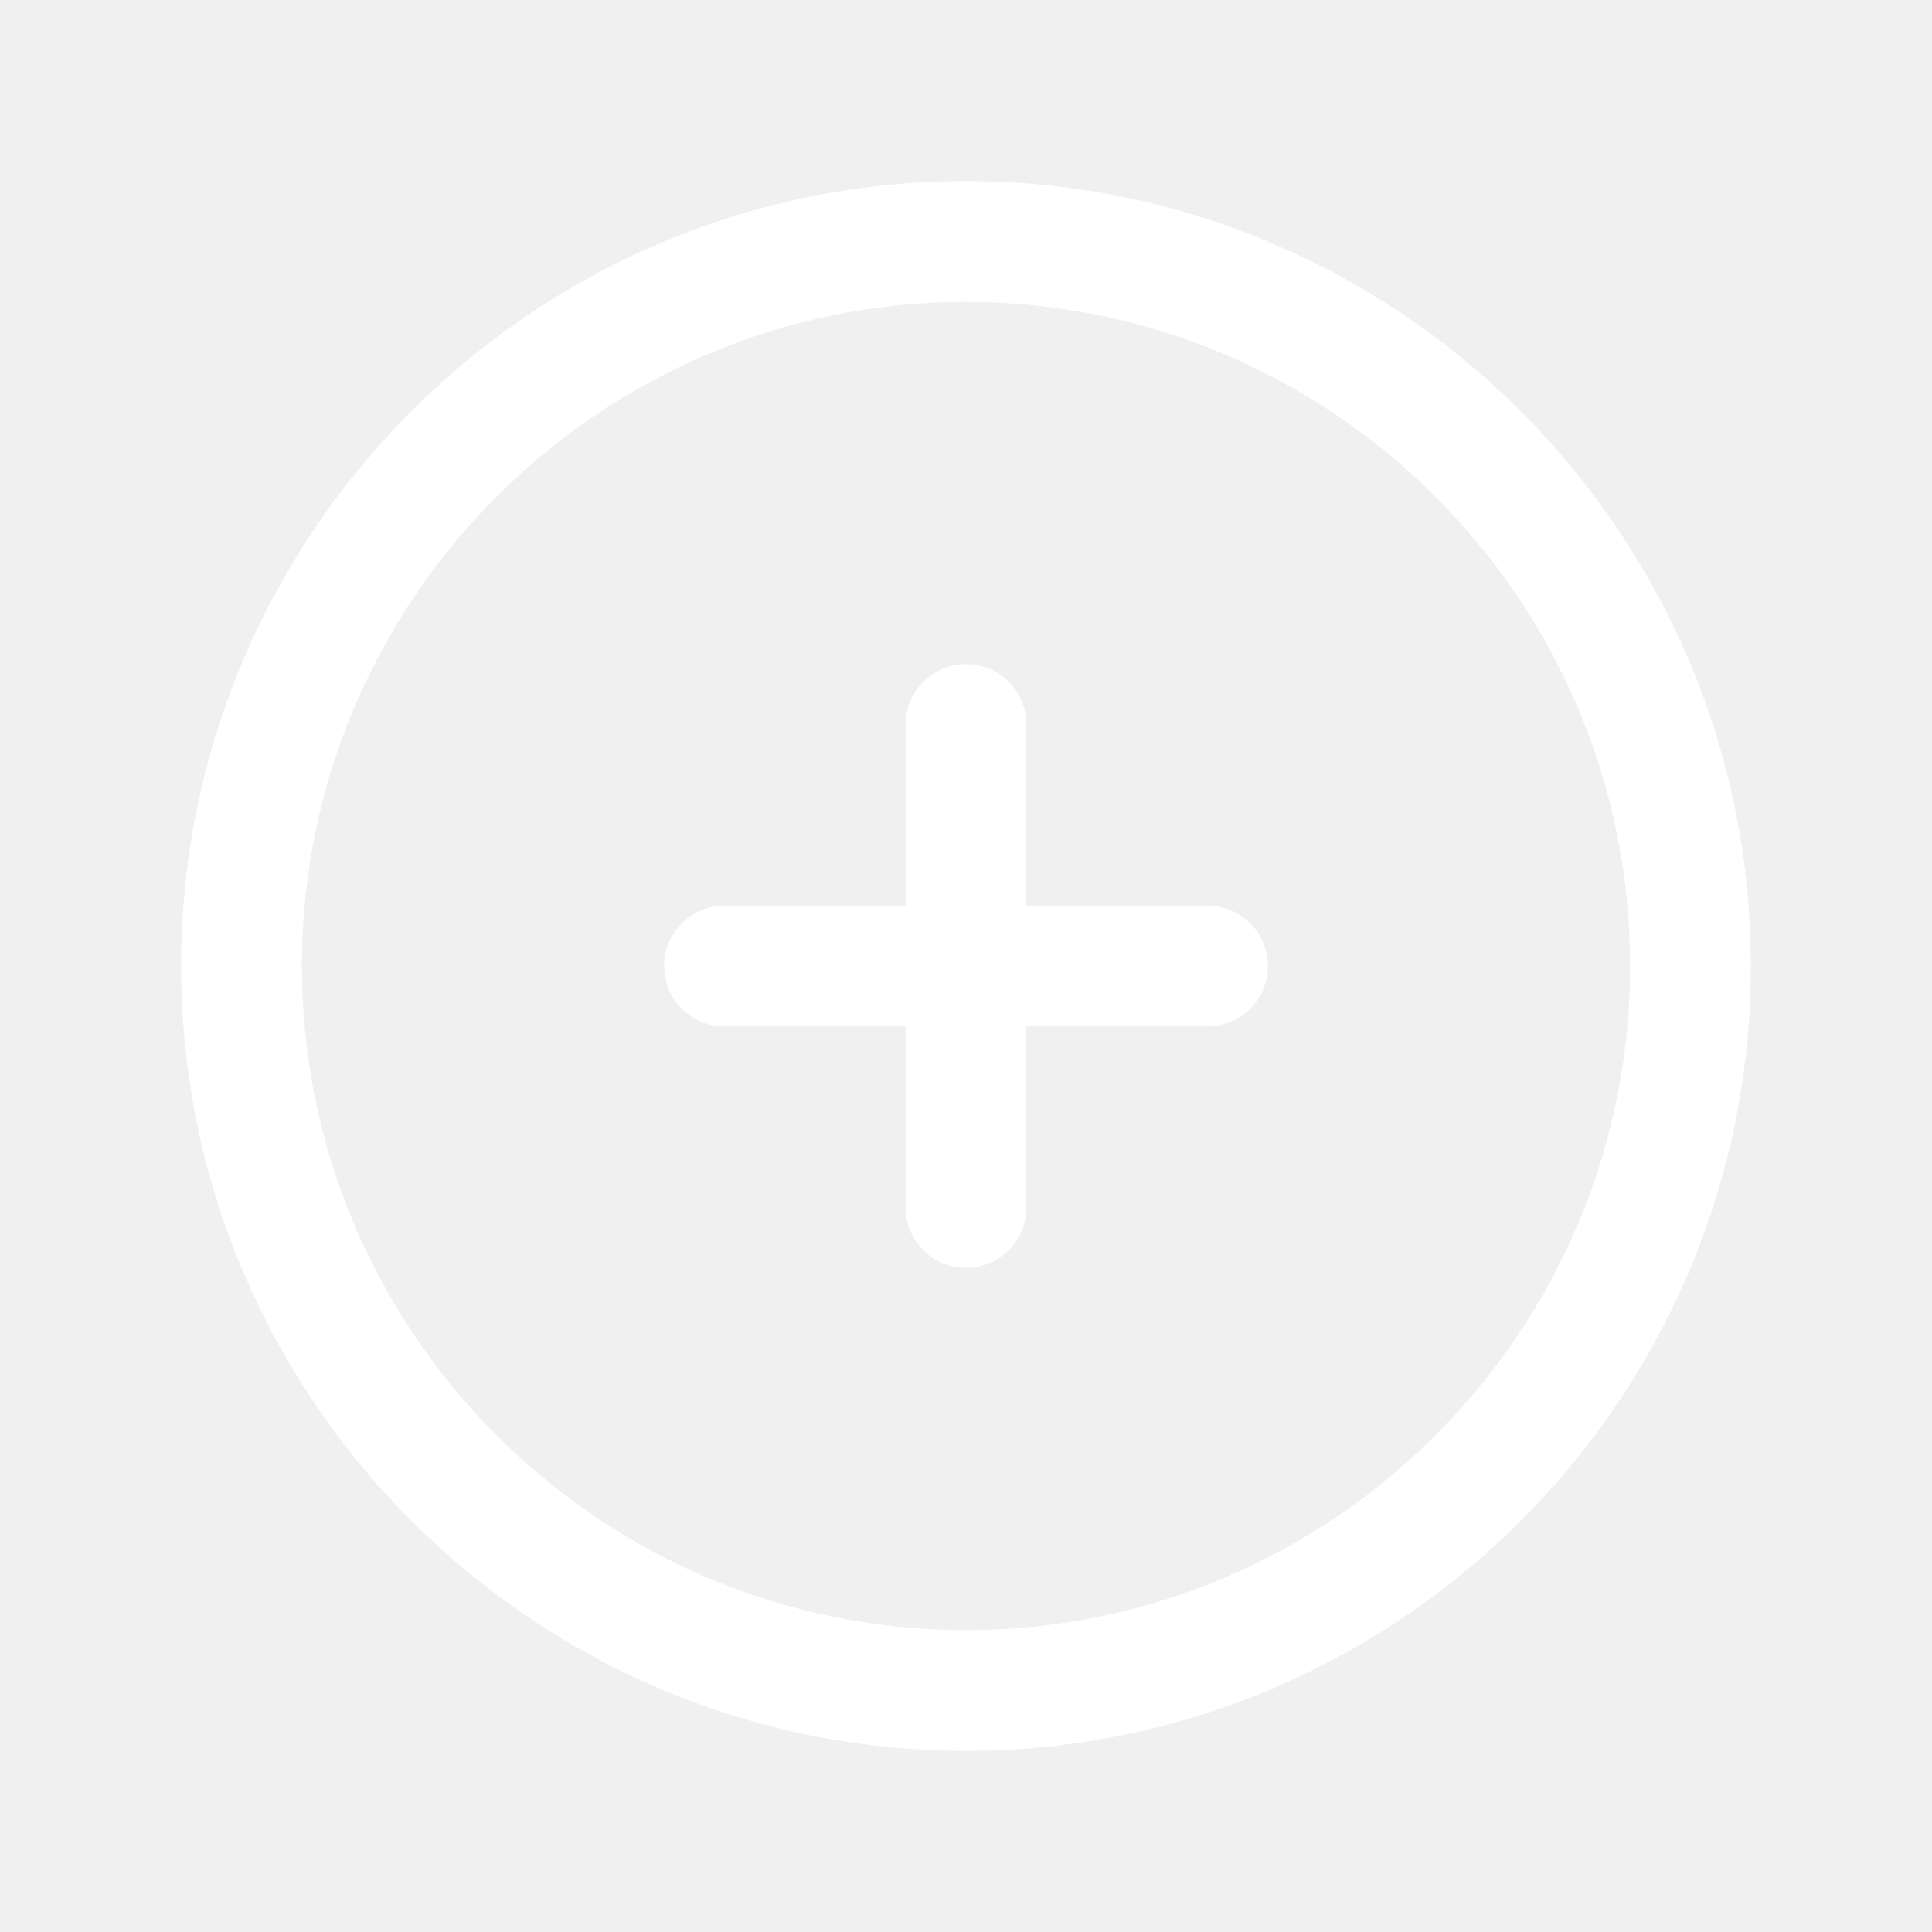
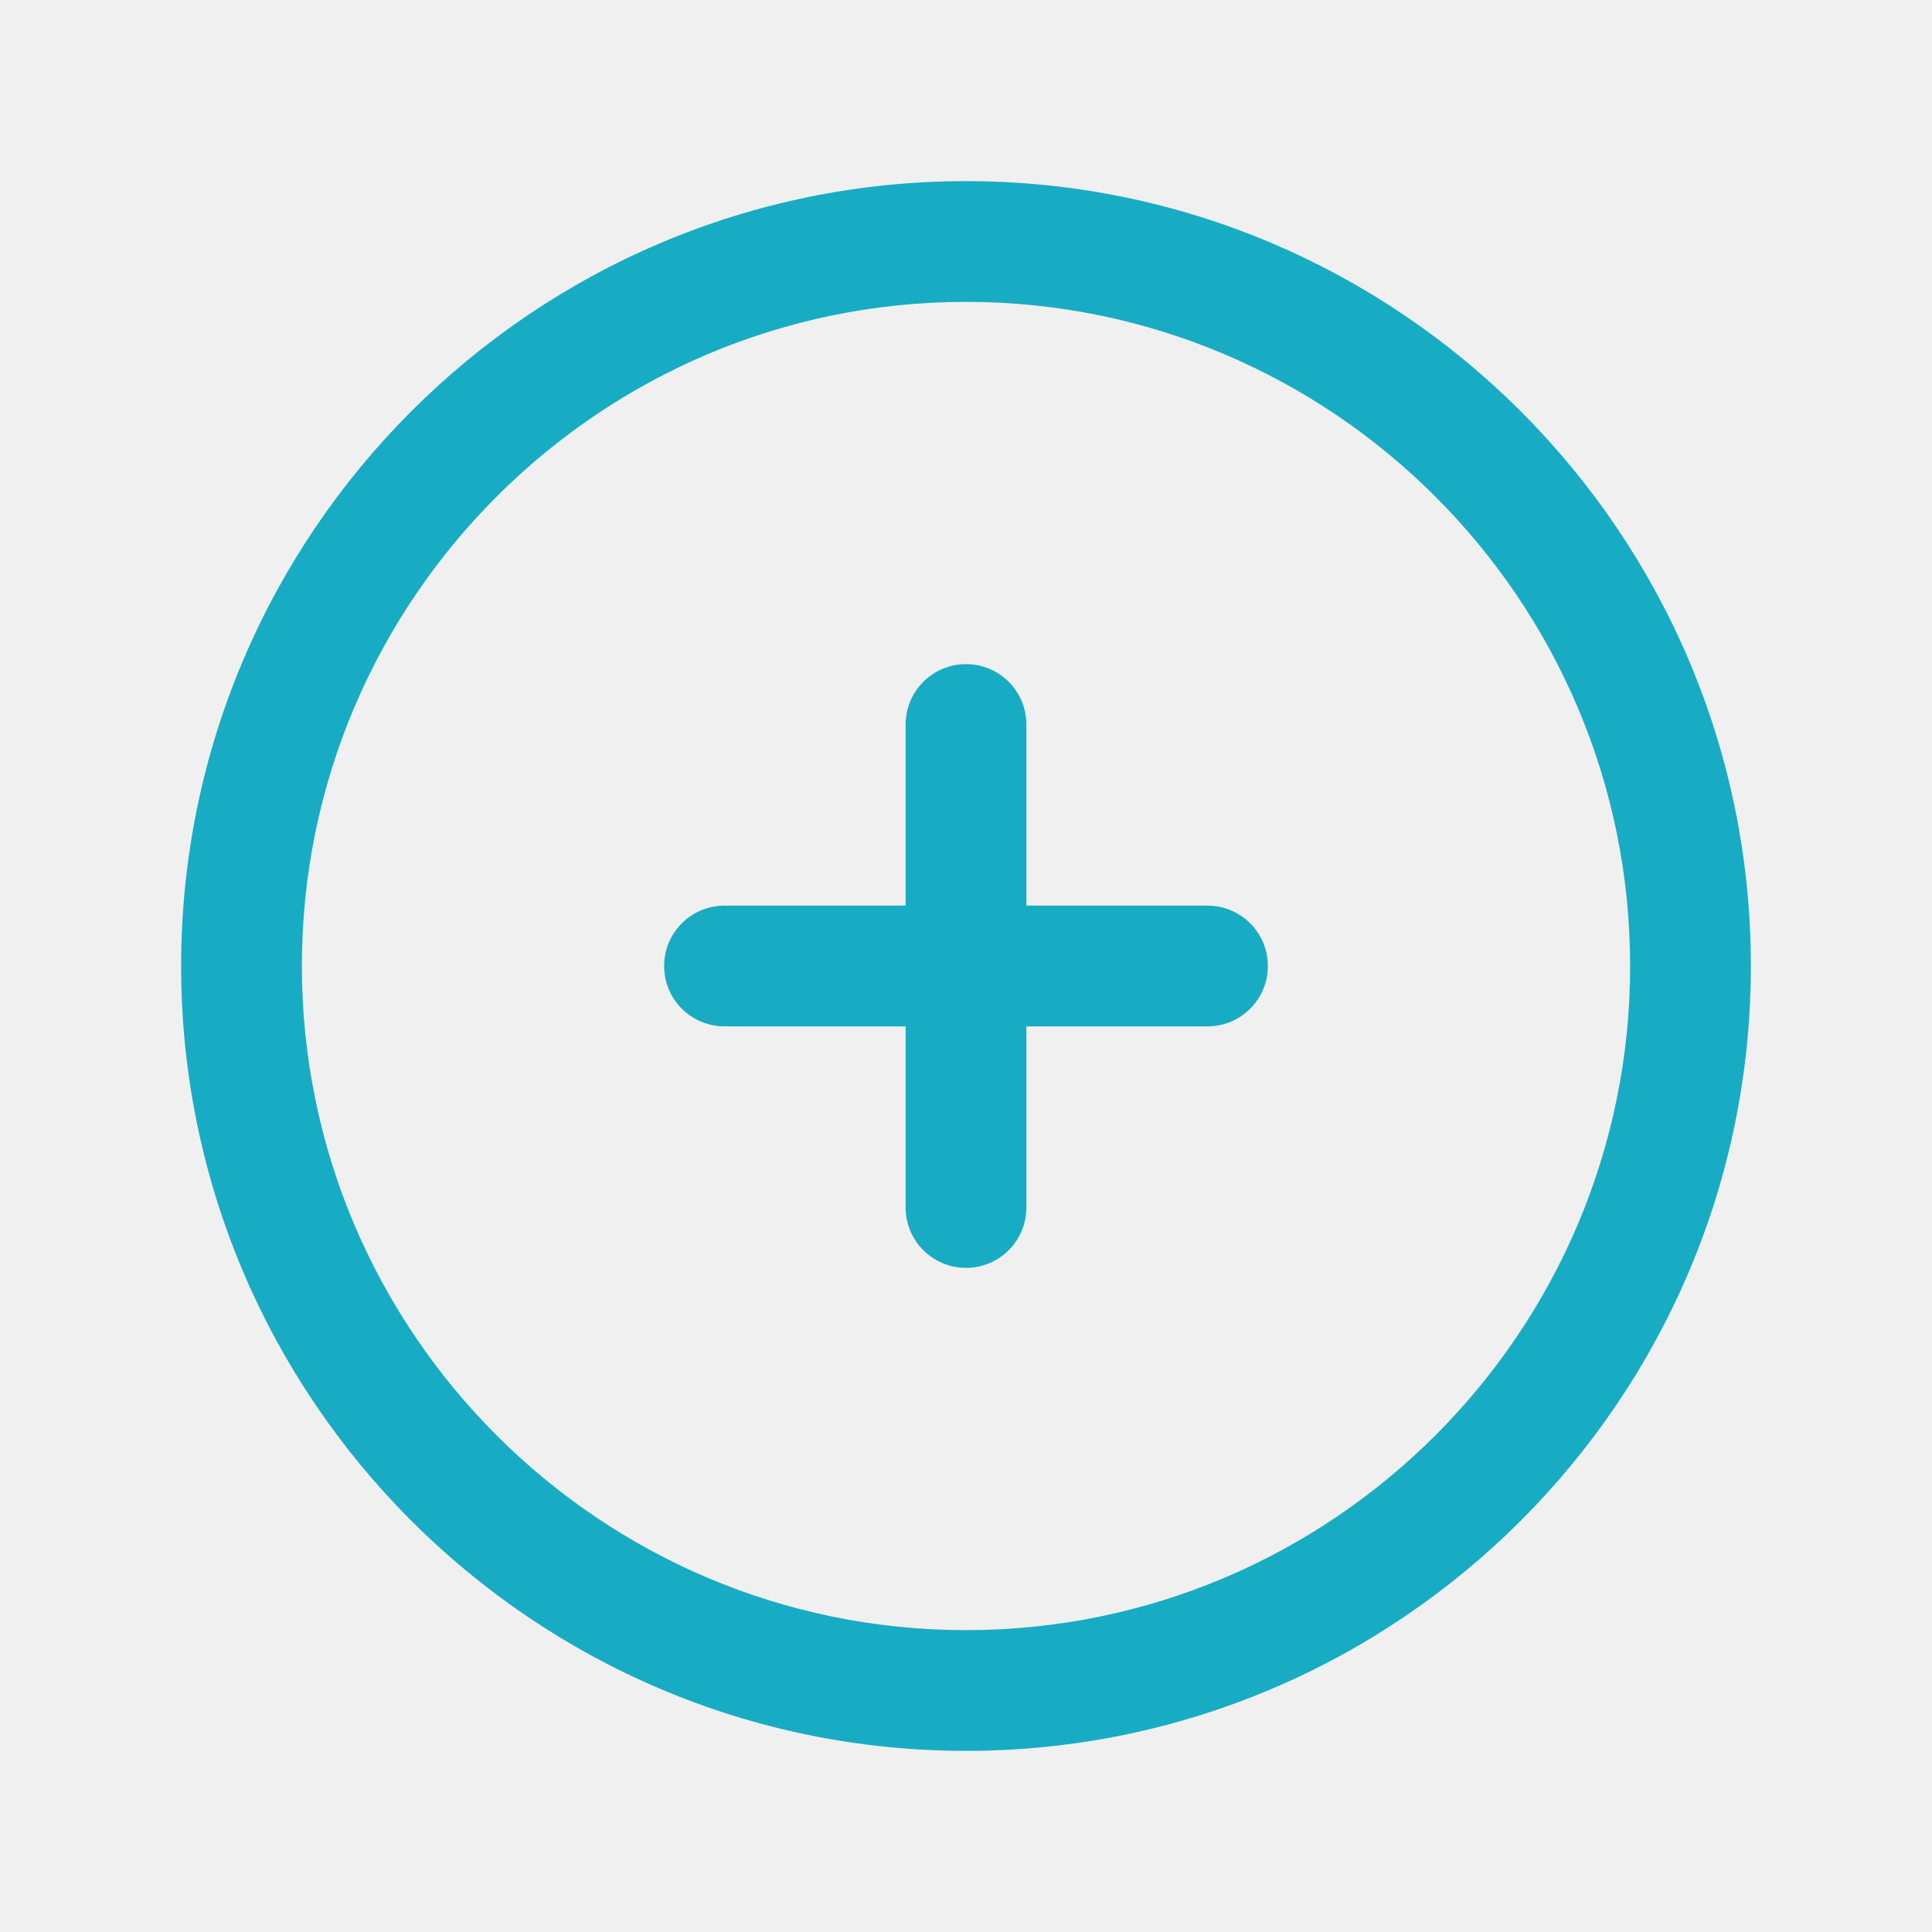
<svg xmlns="http://www.w3.org/2000/svg" width="32" height="32" viewBox="0 0 32 32" fill="none">
-   <path d="M16 29C8.832 29 3 23.168 3 16C3 8.832 8.832 3 16 3C23.169 3 29 8.832 29 16C29 23.168 23.169 29 16 29ZM16 5C9.935 5 5 9.935 5 16C5 22.065 9.935 27 16 27C22.065 27 27 22.065 27 16C27 9.935 22.065 5 16 5Z" fill="white" />
-   <path d="M16 21C15.448 21 15 20.553 15 20V12C15 11.447 15.448 11 16 11C16.552 11 17 11.447 17 12V20C17 20.553 16.552 21 16 21Z" fill="white" />
-   <path d="M20 17H12C11.448 17 11 16.553 11 16C11 15.447 11.448 15 12 15H20C20.552 15 21 15.447 21 16C21 16.553 20.552 17 20 17Z" fill="white" />
+   <path d="M16 29C8.832 29 3 23.168 3 16C3 8.832 8.832 3 16 3C23.169 3 29 8.832 29 16C29 23.168 23.169 29 16 29ZM16 5C9.935 5 5 9.935 5 16C5 22.065 9.935 27 16 27C22.065 27 27 22.065 27 16C27 9.935 22.065 5 16 5Z" fill="#18ACC4" />
+   <path d="M16 21C15.448 21 15 20.553 15 20V12C15 11.447 15.448 11 16 11C16.552 11 17 11.447 17 12V20C17 20.553 16.552 21 16 21Z" fill="#18ACC4" />
+   <path d="M20 17H12C11.448 17 11 16.553 11 16C11 15.447 11.448 15 12 15H20C20.552 15 21 15.447 21 16C21 16.553 20.552 17 20 17Z" fill="#18ACC4" />
</svg>
